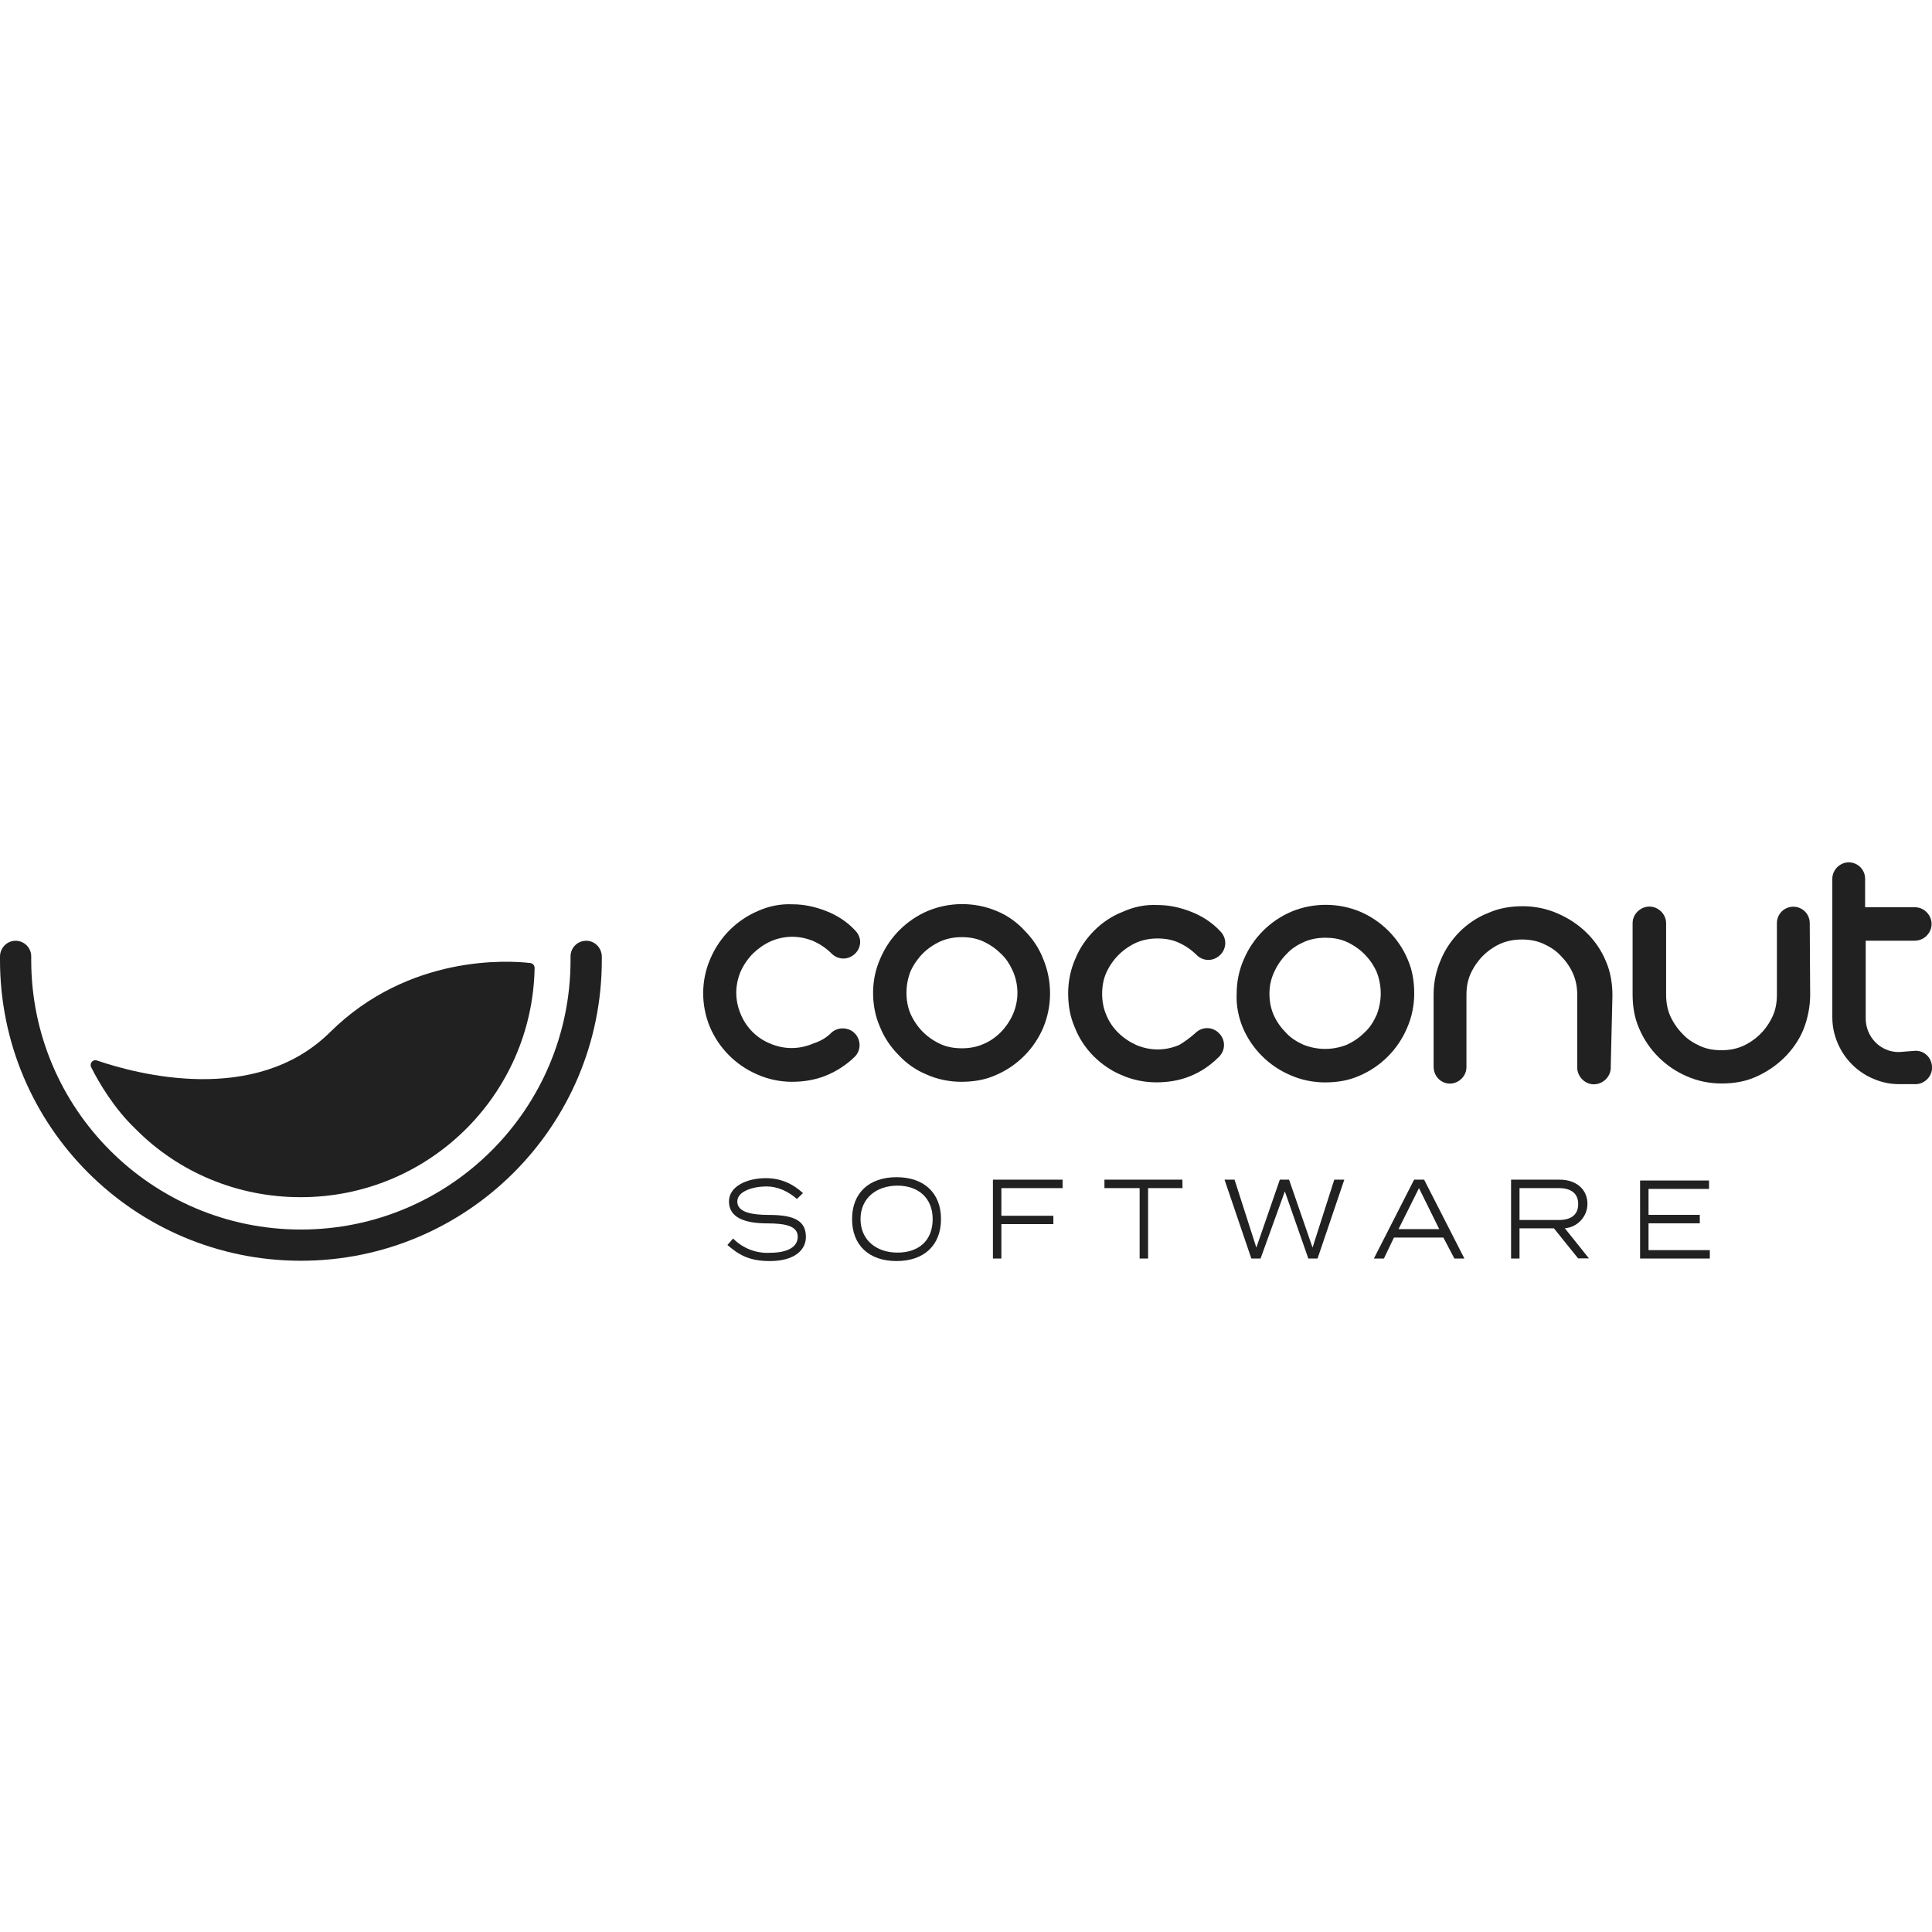
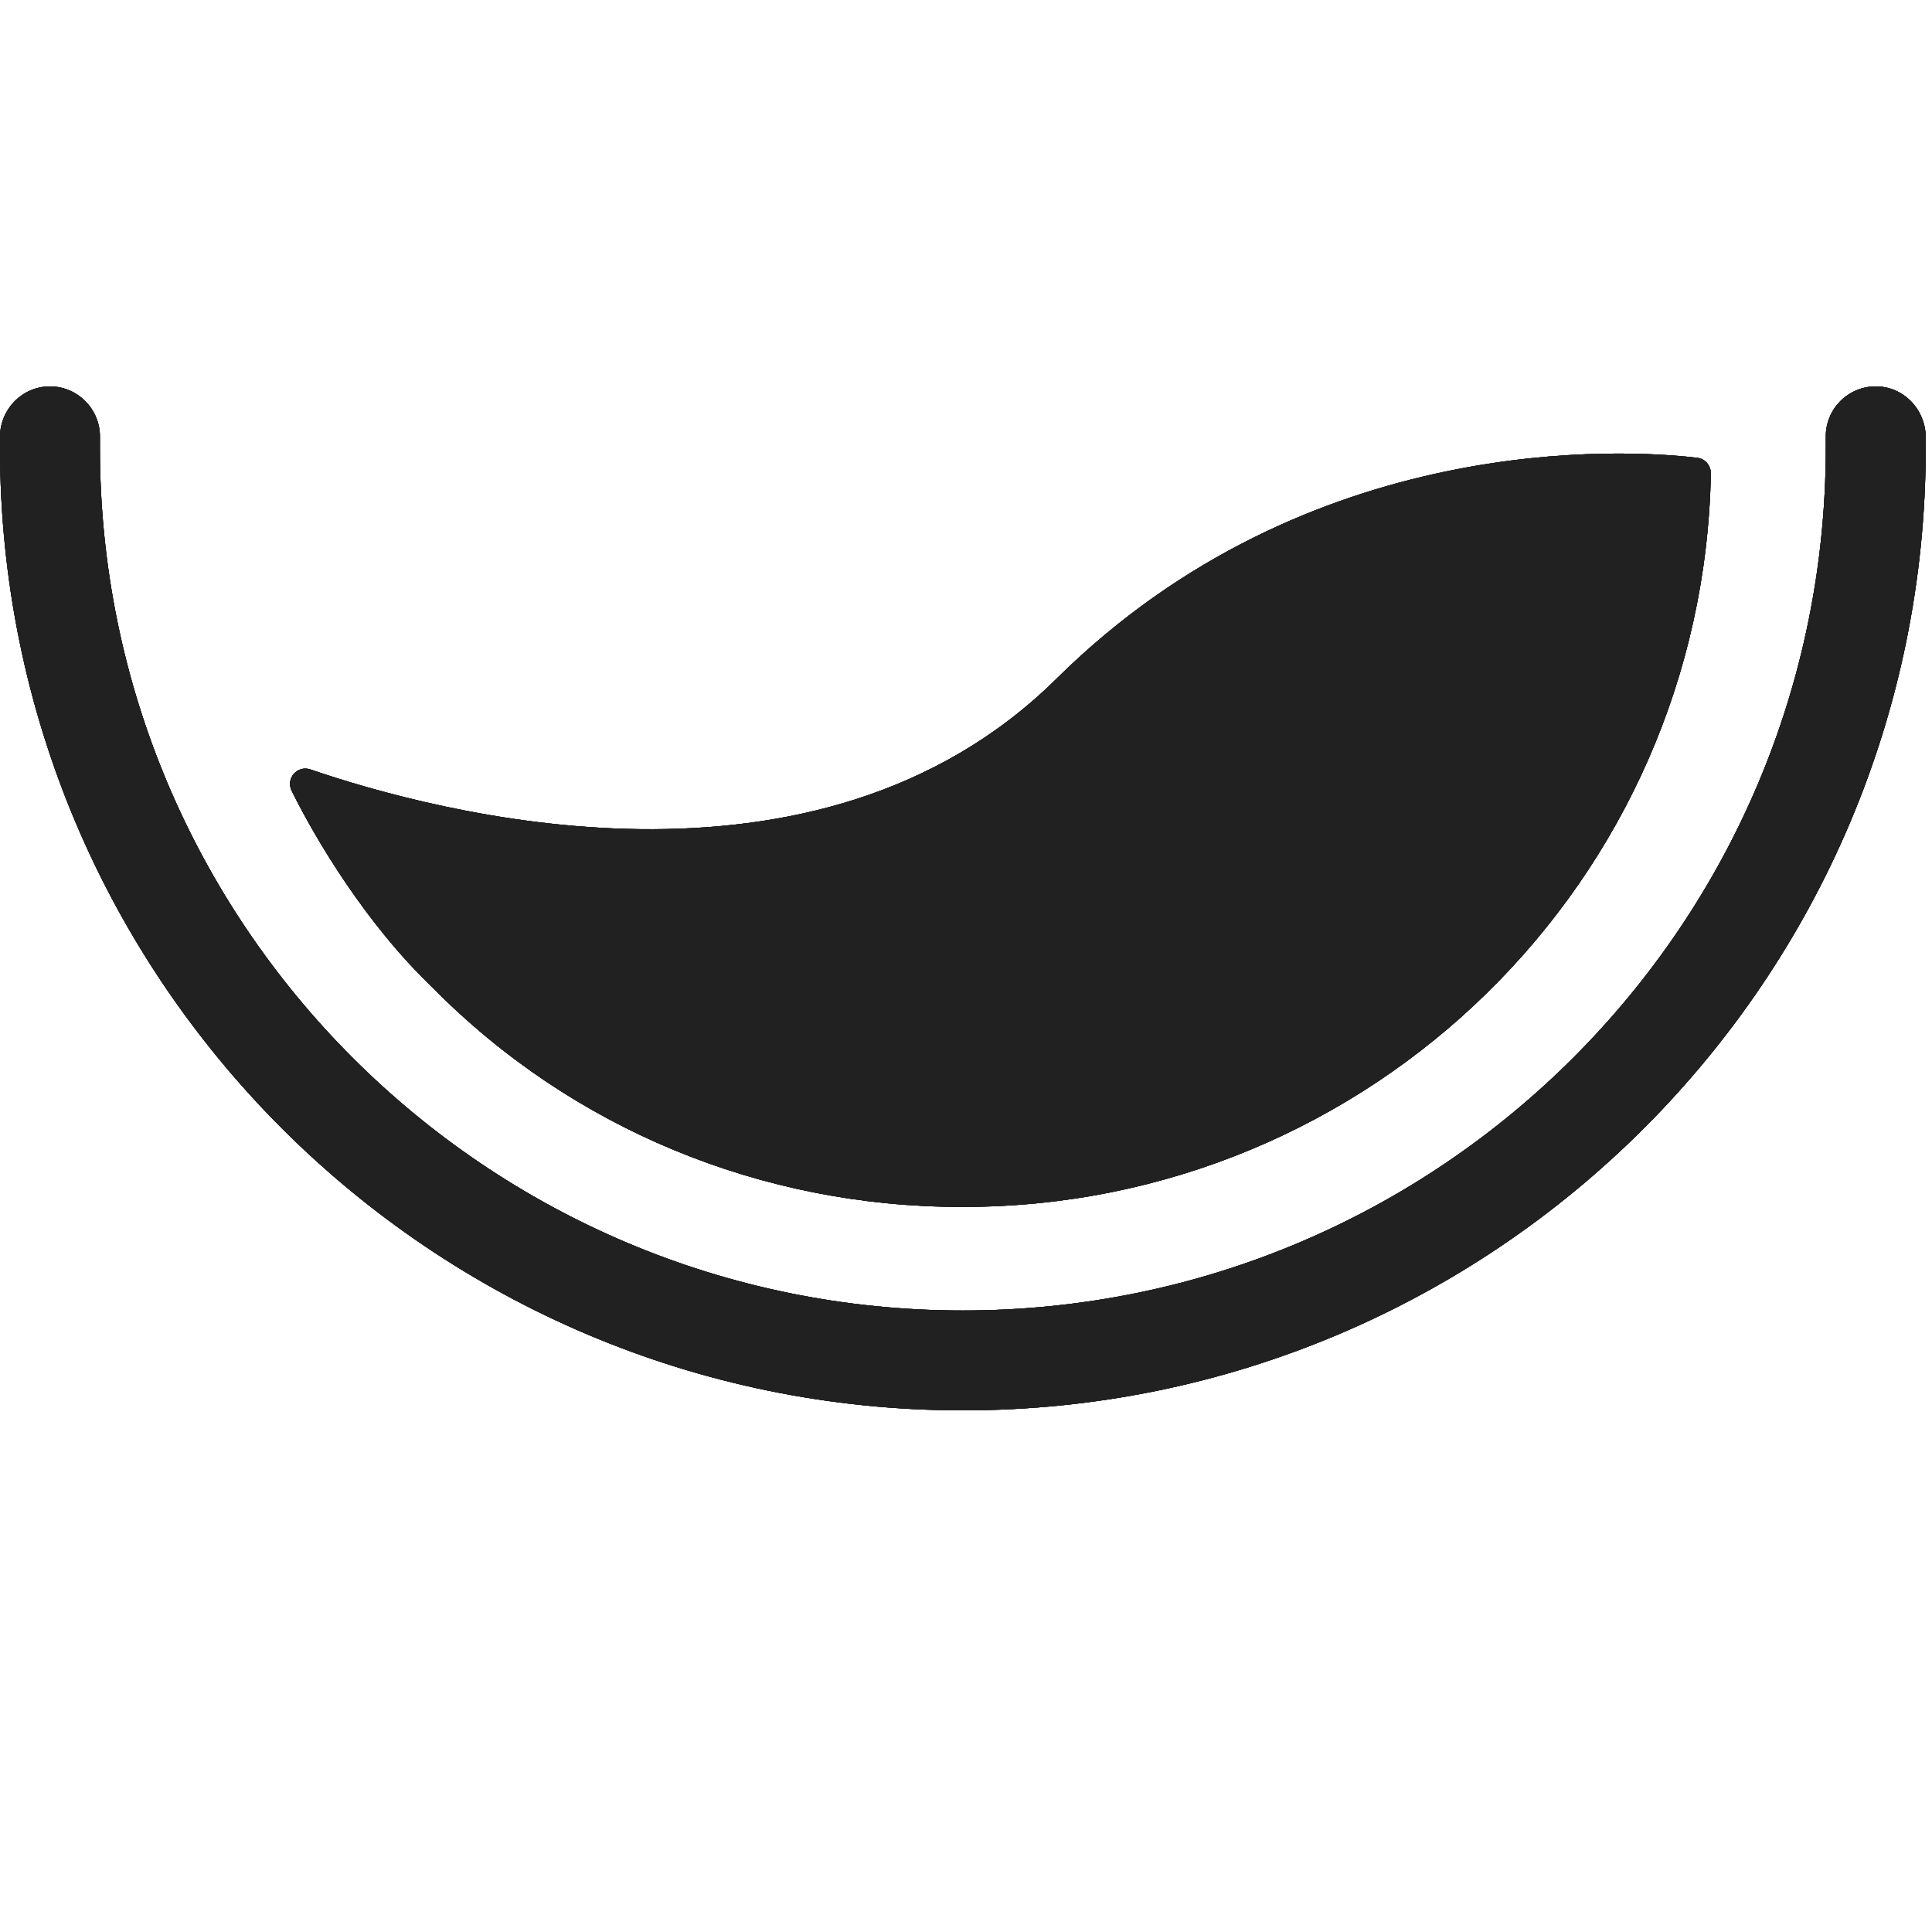
<svg xmlns="http://www.w3.org/2000/svg" width="32" height="32" viewBox="0 0 32 32" fill="none">
-   <path d="M13.773 17.102C13.884 17.003 14.066 17.012 14.165 17.123C14.256 17.223 14.266 17.386 14.165 17.495C14.024 17.636 13.854 17.746 13.673 17.818C13.501 17.887 13.31 17.918 13.118 17.918C12.925 17.918 12.725 17.878 12.544 17.797C12.191 17.646 11.91 17.365 11.759 17.012C11.608 16.65 11.608 16.236 11.768 15.874C11.919 15.521 12.2 15.24 12.553 15.089C12.735 15.008 12.925 14.969 13.127 14.978C13.318 14.978 13.499 15.018 13.682 15.089C13.864 15.159 14.035 15.27 14.165 15.412C14.216 15.463 14.247 15.533 14.247 15.602C14.247 15.672 14.216 15.744 14.165 15.793C14.054 15.904 13.884 15.904 13.773 15.793C13.692 15.712 13.592 15.642 13.48 15.591C13.248 15.491 12.997 15.491 12.765 15.591C12.653 15.642 12.553 15.714 12.472 15.793C12.391 15.874 12.321 15.974 12.27 16.085C12.17 16.318 12.17 16.569 12.27 16.801C12.361 17.021 12.533 17.193 12.754 17.284C12.986 17.384 13.237 17.384 13.469 17.284C13.594 17.244 13.694 17.184 13.773 17.102Z" fill="#212121" />
-   <path d="M14.461 16.446C14.461 16.244 14.501 16.054 14.582 15.873C14.733 15.52 15.014 15.239 15.367 15.088C15.729 14.937 16.143 14.937 16.505 15.088C16.677 15.158 16.838 15.269 16.968 15.411C17.098 15.541 17.21 15.703 17.279 15.884C17.43 16.246 17.43 16.66 17.279 17.022C17.128 17.375 16.847 17.656 16.494 17.807C16.313 17.888 16.122 17.918 15.92 17.918C15.729 17.918 15.527 17.878 15.346 17.797C15.175 17.727 15.014 17.616 14.884 17.475C14.754 17.344 14.642 17.182 14.572 17.001C14.501 16.841 14.461 16.648 14.461 16.446ZM15.014 16.446C15.014 16.567 15.035 16.688 15.084 16.799C15.135 16.91 15.205 17.011 15.286 17.092C15.367 17.173 15.467 17.242 15.579 17.294C15.69 17.344 15.811 17.363 15.931 17.363C16.052 17.363 16.173 17.343 16.285 17.294C16.505 17.203 16.677 17.022 16.777 16.801C16.877 16.569 16.877 16.318 16.777 16.086C16.726 15.975 16.666 15.875 16.575 15.793C16.494 15.712 16.394 15.643 16.283 15.592C16.171 15.541 16.05 15.522 15.93 15.522C15.809 15.522 15.688 15.543 15.577 15.592C15.465 15.643 15.365 15.712 15.284 15.793C15.203 15.875 15.133 15.975 15.082 16.086C15.035 16.205 15.014 16.326 15.014 16.446Z" fill="#212121" />
-   <path d="M19.797 17.112C19.909 17.001 20.079 17.001 20.19 17.112C20.301 17.224 20.301 17.393 20.19 17.505C20.048 17.646 19.888 17.756 19.707 17.827C19.535 17.897 19.344 17.927 19.152 17.927C18.961 17.927 18.759 17.888 18.578 17.807C18.406 17.737 18.245 17.625 18.115 17.495C17.985 17.365 17.874 17.203 17.804 17.022C17.723 16.841 17.692 16.65 17.692 16.448C17.692 16.258 17.732 16.056 17.813 15.875C17.883 15.703 17.994 15.543 18.125 15.412C18.255 15.282 18.417 15.171 18.599 15.101C18.78 15.02 18.97 14.98 19.172 14.99C19.363 14.99 19.544 15.029 19.727 15.101C19.909 15.171 20.08 15.282 20.211 15.424C20.322 15.535 20.322 15.705 20.211 15.816C20.099 15.927 19.929 15.927 19.818 15.816C19.737 15.735 19.637 15.665 19.525 15.614C19.414 15.563 19.293 15.544 19.172 15.544C19.052 15.544 18.931 15.565 18.819 15.614C18.708 15.665 18.608 15.735 18.527 15.816C18.446 15.897 18.376 15.997 18.325 16.108C18.274 16.22 18.255 16.341 18.255 16.461C18.255 16.582 18.276 16.703 18.325 16.814C18.415 17.035 18.597 17.207 18.817 17.307C19.05 17.407 19.301 17.407 19.533 17.307C19.608 17.263 19.709 17.192 19.797 17.112Z" fill="#212121" />
-   <path d="M20.483 16.458C20.483 16.267 20.522 16.066 20.604 15.884C20.755 15.532 21.036 15.251 21.389 15.1C21.751 14.949 22.165 14.949 22.527 15.1C22.88 15.251 23.162 15.532 23.313 15.884C23.394 16.066 23.424 16.256 23.424 16.458C23.424 16.649 23.384 16.851 23.303 17.032C23.152 17.384 22.871 17.666 22.518 17.817C22.337 17.898 22.146 17.928 21.944 17.928C21.753 17.928 21.551 17.888 21.37 17.807C21.017 17.656 20.736 17.375 20.585 17.022C20.515 16.851 20.473 16.658 20.483 16.458ZM21.026 16.458C21.026 16.579 21.047 16.7 21.096 16.811C21.145 16.922 21.217 17.022 21.298 17.103C21.38 17.194 21.48 17.254 21.591 17.305C21.823 17.396 22.074 17.396 22.306 17.305C22.418 17.254 22.518 17.184 22.599 17.103C22.69 17.022 22.75 16.922 22.801 16.811C22.892 16.579 22.892 16.328 22.801 16.096C22.75 15.984 22.68 15.884 22.599 15.803C22.518 15.722 22.418 15.652 22.306 15.601C22.195 15.55 22.074 15.532 21.953 15.532C21.832 15.532 21.712 15.552 21.6 15.601C21.489 15.65 21.389 15.713 21.308 15.803C21.227 15.884 21.157 15.984 21.106 16.096C21.049 16.216 21.026 16.337 21.026 16.458Z" fill="#212121" />
-   <path d="M26.679 17.666C26.688 17.817 26.567 17.948 26.416 17.959C26.265 17.968 26.135 17.848 26.124 17.697C26.124 17.687 26.124 17.676 26.124 17.666V16.478C26.124 16.357 26.103 16.236 26.054 16.125C26.005 16.014 25.933 15.914 25.852 15.832C25.771 15.742 25.671 15.681 25.559 15.63C25.448 15.58 25.327 15.561 25.206 15.561C25.085 15.561 24.965 15.582 24.853 15.63C24.742 15.681 24.642 15.751 24.561 15.832C24.48 15.914 24.41 16.014 24.359 16.125C24.308 16.236 24.289 16.357 24.289 16.478V17.676C24.289 17.746 24.259 17.817 24.208 17.866C24.157 17.917 24.087 17.948 24.017 17.948C23.866 17.948 23.745 17.827 23.745 17.666V16.468C23.745 16.278 23.785 16.076 23.866 15.895C23.936 15.723 24.047 15.563 24.177 15.432C24.308 15.302 24.47 15.191 24.651 15.121C24.832 15.04 25.023 15.01 25.225 15.01C25.416 15.01 25.618 15.049 25.799 15.13C26.152 15.281 26.445 15.553 26.596 15.915C26.677 16.097 26.707 16.298 26.707 16.489L26.679 17.666Z" fill="#212121" />
-   <path d="M29.982 16.477C29.982 16.667 29.943 16.869 29.871 17.05C29.801 17.222 29.69 17.382 29.559 17.512C29.429 17.642 29.267 17.754 29.085 17.835C28.904 17.916 28.714 17.946 28.512 17.946C28.321 17.946 28.119 17.907 27.938 17.826C27.585 17.675 27.303 17.393 27.152 17.041C27.071 16.86 27.041 16.669 27.041 16.467V15.29C27.041 15.22 27.071 15.148 27.122 15.099C27.234 14.988 27.404 14.988 27.515 15.099C27.566 15.15 27.596 15.22 27.596 15.29V16.478C27.596 16.599 27.617 16.72 27.666 16.831C27.717 16.942 27.787 17.043 27.868 17.124C27.949 17.214 28.049 17.275 28.16 17.326C28.272 17.377 28.393 17.395 28.514 17.395C28.634 17.395 28.755 17.375 28.866 17.326C28.978 17.275 29.078 17.205 29.159 17.124C29.24 17.043 29.31 16.942 29.361 16.831C29.412 16.72 29.431 16.599 29.431 16.478V15.29C29.431 15.139 29.552 15.018 29.703 15.018C29.854 15.018 29.975 15.139 29.975 15.29L29.982 16.477Z" fill="#212121" />
-   <path d="M31.729 17.404C31.88 17.404 32.001 17.525 32.001 17.685C32.001 17.755 31.97 17.827 31.919 17.876C31.868 17.927 31.799 17.957 31.729 17.957H31.457C31.306 17.957 31.164 17.927 31.024 17.866C30.762 17.755 30.551 17.544 30.439 17.281C30.379 17.14 30.349 17 30.349 16.849V14.555C30.349 14.485 30.379 14.413 30.43 14.364C30.481 14.313 30.551 14.283 30.62 14.283C30.771 14.283 30.892 14.404 30.892 14.555C30.892 14.555 30.892 14.555 30.892 14.564V15.027H31.719C31.789 15.027 31.861 15.057 31.91 15.108C32.021 15.219 32.021 15.389 31.91 15.5C31.859 15.551 31.789 15.581 31.708 15.581H30.902V16.87C30.902 17.172 31.143 17.425 31.445 17.425H31.455L31.729 17.404Z" fill="#212121" />
-   <path d="M13.348 20.47C13.358 20.706 13.154 20.887 12.754 20.887C12.41 20.887 12.242 20.787 12.048 20.621L12.142 20.514C12.308 20.68 12.531 20.763 12.754 20.75C13.045 20.75 13.213 20.653 13.213 20.485C13.213 20.317 13.037 20.263 12.712 20.263C12.342 20.263 12.076 20.172 12.074 19.902C12.072 19.653 12.365 19.514 12.686 19.514C12.922 19.514 13.122 19.599 13.3 19.761L13.199 19.859C13.06 19.734 12.879 19.651 12.697 19.651C12.475 19.651 12.214 19.729 12.212 19.899C12.21 20.08 12.454 20.123 12.741 20.123C13.182 20.123 13.339 20.236 13.348 20.47Z" fill="#212121" />
-   <path d="M14.113 20.192C14.113 19.762 14.391 19.498 14.85 19.498C15.308 19.498 15.586 19.762 15.586 20.192C15.586 20.623 15.308 20.887 14.85 20.887C14.391 20.887 14.113 20.623 14.113 20.192ZM15.448 20.192C15.448 19.845 15.212 19.638 14.865 19.638C14.517 19.638 14.253 19.845 14.253 20.192C14.253 20.54 14.517 20.747 14.865 20.747C15.212 20.747 15.448 20.553 15.448 20.192Z" fill="#212121" />
-   <path d="M16.586 19.679V20.137H17.447V20.275H16.586V20.845H16.446V19.539H17.6V19.679H16.586Z" fill="#212121" />
-   <path d="M19.586 19.679H19.016V20.845H18.876V19.679H18.293V19.539H19.584L19.586 19.679Z" fill="#212121" />
-   <path d="M22.266 19.539L21.823 20.845H21.67L21.281 19.733L20.879 20.845H20.726L20.282 19.539H20.448L20.809 20.664L21.198 19.539H21.351L21.74 20.664L22.1 19.539H22.266Z" fill="#212121" />
-   <path d="M23.907 20.498H23.088L22.922 20.845H22.756L23.422 19.539H23.588L24.255 20.845H24.089L23.907 20.498ZM23.838 20.358L23.503 19.679L23.164 20.358H23.838Z" fill="#212121" />
-   <path d="M26.14 20.845L25.738 20.345H25.168V20.845H25.028V19.539H25.834C26.099 19.539 26.293 19.692 26.293 19.941C26.293 20.148 26.127 20.33 25.918 20.343L26.318 20.843H26.14V20.845V20.845ZM25.821 20.207C26.016 20.207 26.14 20.124 26.14 19.943C26.14 19.762 26.016 19.679 25.821 19.679H25.168V20.207H25.821Z" fill="#212121" />
-   <path d="M28.32 20.706V20.845H27.165V19.553H28.307V19.692H27.305V20.122H28.154V20.262H27.305V20.706H28.32Z" fill="#212121" />
-   <path d="M5.47 17.093C4.226 18.327 2.246 17.784 1.606 17.565C1.538 17.542 1.478 17.612 1.51 17.676C1.636 17.931 1.895 18.365 2.239 18.693C2.958 19.423 3.941 19.829 4.974 19.829H4.985C7.094 19.829 8.816 18.142 8.855 16.032C8.855 15.991 8.825 15.955 8.784 15.951C8.419 15.908 6.773 15.806 5.47 17.093Z" fill="#212121" />
-   <path d="M9.709 15.582C9.565 15.582 9.448 15.699 9.45 15.844C9.45 15.863 9.45 15.882 9.45 15.901C9.45 18.367 7.451 20.365 4.984 20.365C2.516 20.365 0.517 18.365 0.517 15.901C0.517 15.882 0.517 15.863 0.517 15.844C0.519 15.701 0.402 15.582 0.259 15.582C0.117 15.582 0.002 15.697 0 15.841C0 15.861 0 15.88 0 15.901C0 18.652 2.231 20.882 4.984 20.882C7.736 20.882 9.968 18.652 9.968 15.901C9.968 15.88 9.968 15.861 9.968 15.841C9.964 15.697 9.851 15.582 9.709 15.582Z" fill="#212121" />
+   <path d="M17.506 11.235C13.524 15.184 7.188 13.445 5.14 12.744C4.922 12.672 4.729 12.895 4.832 13.101C5.236 13.916 6.064 15.304 7.163 16.355C9.465 18.692 12.612 19.99 15.917 19.99H15.953C22.701 19.99 28.21 14.592 28.337 7.842C28.337 7.709 28.24 7.594 28.107 7.582C26.941 7.443 21.674 7.117 17.506 11.235Z" fill="#212121" />
+   <path d="M31.069 6.4C30.609 6.4 30.235 6.774 30.241 7.239C30.241 7.3 30.241 7.36 30.241 7.42C30.241 15.312 23.844 21.706 15.948 21.706C8.053 21.706 1.655 15.306 1.655 7.42C1.655 7.36 1.655 7.3 1.655 7.239C1.661 6.78 1.287 6.4 0.828 6.4C0.375 6.4 0.006 6.768 0 7.227C0 7.294 0 7.354 0 7.42C0 16.223 7.14 23.36 15.948 23.36C24.756 23.36 31.896 16.223 31.896 7.42C31.896 7.354 31.896 7.294 31.896 7.227C31.884 6.768 31.522 6.4 31.069 6.4Z" fill="#212121" />
+   <path d="M17.506 11.235C13.524 15.184 7.188 13.445 5.14 12.744C4.922 12.672 4.729 12.895 4.832 13.101C5.236 13.916 6.064 15.304 7.163 16.355C9.465 18.692 12.612 19.99 15.917 19.99H15.953C22.701 19.99 28.21 14.592 28.337 7.842C28.337 7.709 28.24 7.594 28.107 7.582C26.941 7.443 21.674 7.117 17.506 11.235Z" fill="#212121" />
+   <path d="M31.069 6.4C30.609 6.4 30.235 6.774 30.241 7.239C30.241 7.3 30.241 7.36 30.241 7.42C30.241 15.312 23.844 21.706 15.948 21.706C8.053 21.706 1.655 15.306 1.655 7.42C1.655 7.36 1.655 7.3 1.655 7.239C1.661 6.78 1.287 6.4 0.828 6.4C0.375 6.4 0.006 6.768 0 7.227C0 7.294 0 7.354 0 7.42C0 16.223 7.14 23.36 15.948 23.36C24.756 23.36 31.896 16.223 31.896 7.42C31.896 7.354 31.896 7.294 31.896 7.227C31.884 6.768 31.522 6.4 31.069 6.4Z" fill="#212121" />
+   <path d="M17.506 11.235C13.524 15.184 7.188 13.445 5.14 12.744C4.922 12.672 4.729 12.895 4.832 13.101C5.236 13.916 6.064 15.304 7.163 16.355C9.465 18.692 12.612 19.99 15.917 19.99H15.953C22.701 19.99 28.21 14.592 28.337 7.842C28.337 7.709 28.24 7.594 28.107 7.582C26.941 7.443 21.674 7.117 17.506 11.235Z" fill="#212121" />
+   <path d="M31.069 6.4C30.609 6.4 30.235 6.774 30.241 7.239C30.241 7.3 30.241 7.36 30.241 7.42C30.241 15.312 23.844 21.706 15.948 21.706C8.053 21.706 1.655 15.306 1.655 7.42C1.655 7.36 1.655 7.3 1.655 7.239C1.661 6.78 1.287 6.4 0.828 6.4C0.375 6.4 0.006 6.768 0 7.227C0 7.294 0 7.354 0 7.42C0 16.223 7.14 23.36 15.948 23.36C24.756 23.36 31.896 16.223 31.896 7.42C31.896 7.354 31.896 7.294 31.896 7.227C31.884 6.768 31.522 6.4 31.069 6.4Z" fill="#212121" />
+   <path d="M17.506 11.235C13.524 15.184 7.188 13.445 5.14 12.744C4.922 12.672 4.729 12.895 4.832 13.101C5.236 13.916 6.064 15.304 7.163 16.355C9.465 18.692 12.612 19.99 15.917 19.99H15.953C22.701 19.99 28.21 14.592 28.337 7.842C28.337 7.709 28.24 7.594 28.107 7.582C26.941 7.443 21.674 7.117 17.506 11.235Z" fill="#212121" />
+   <path d="M31.069 6.4C30.609 6.4 30.235 6.774 30.241 7.239C30.241 7.3 30.241 7.36 30.241 7.42C30.241 15.312 23.844 21.706 15.948 21.706C8.053 21.706 1.655 15.306 1.655 7.42C1.655 7.36 1.655 7.3 1.655 7.239C1.661 6.78 1.287 6.4 0.828 6.4C0.375 6.4 0.006 6.768 0 7.227C0 7.294 0 7.354 0 7.42C0 16.223 7.14 23.36 15.948 23.36C24.756 23.36 31.896 16.223 31.896 7.42C31.896 7.354 31.896 7.294 31.896 7.227C31.884 6.768 31.522 6.4 31.069 6.4Z" fill="#212121" />
</svg>
